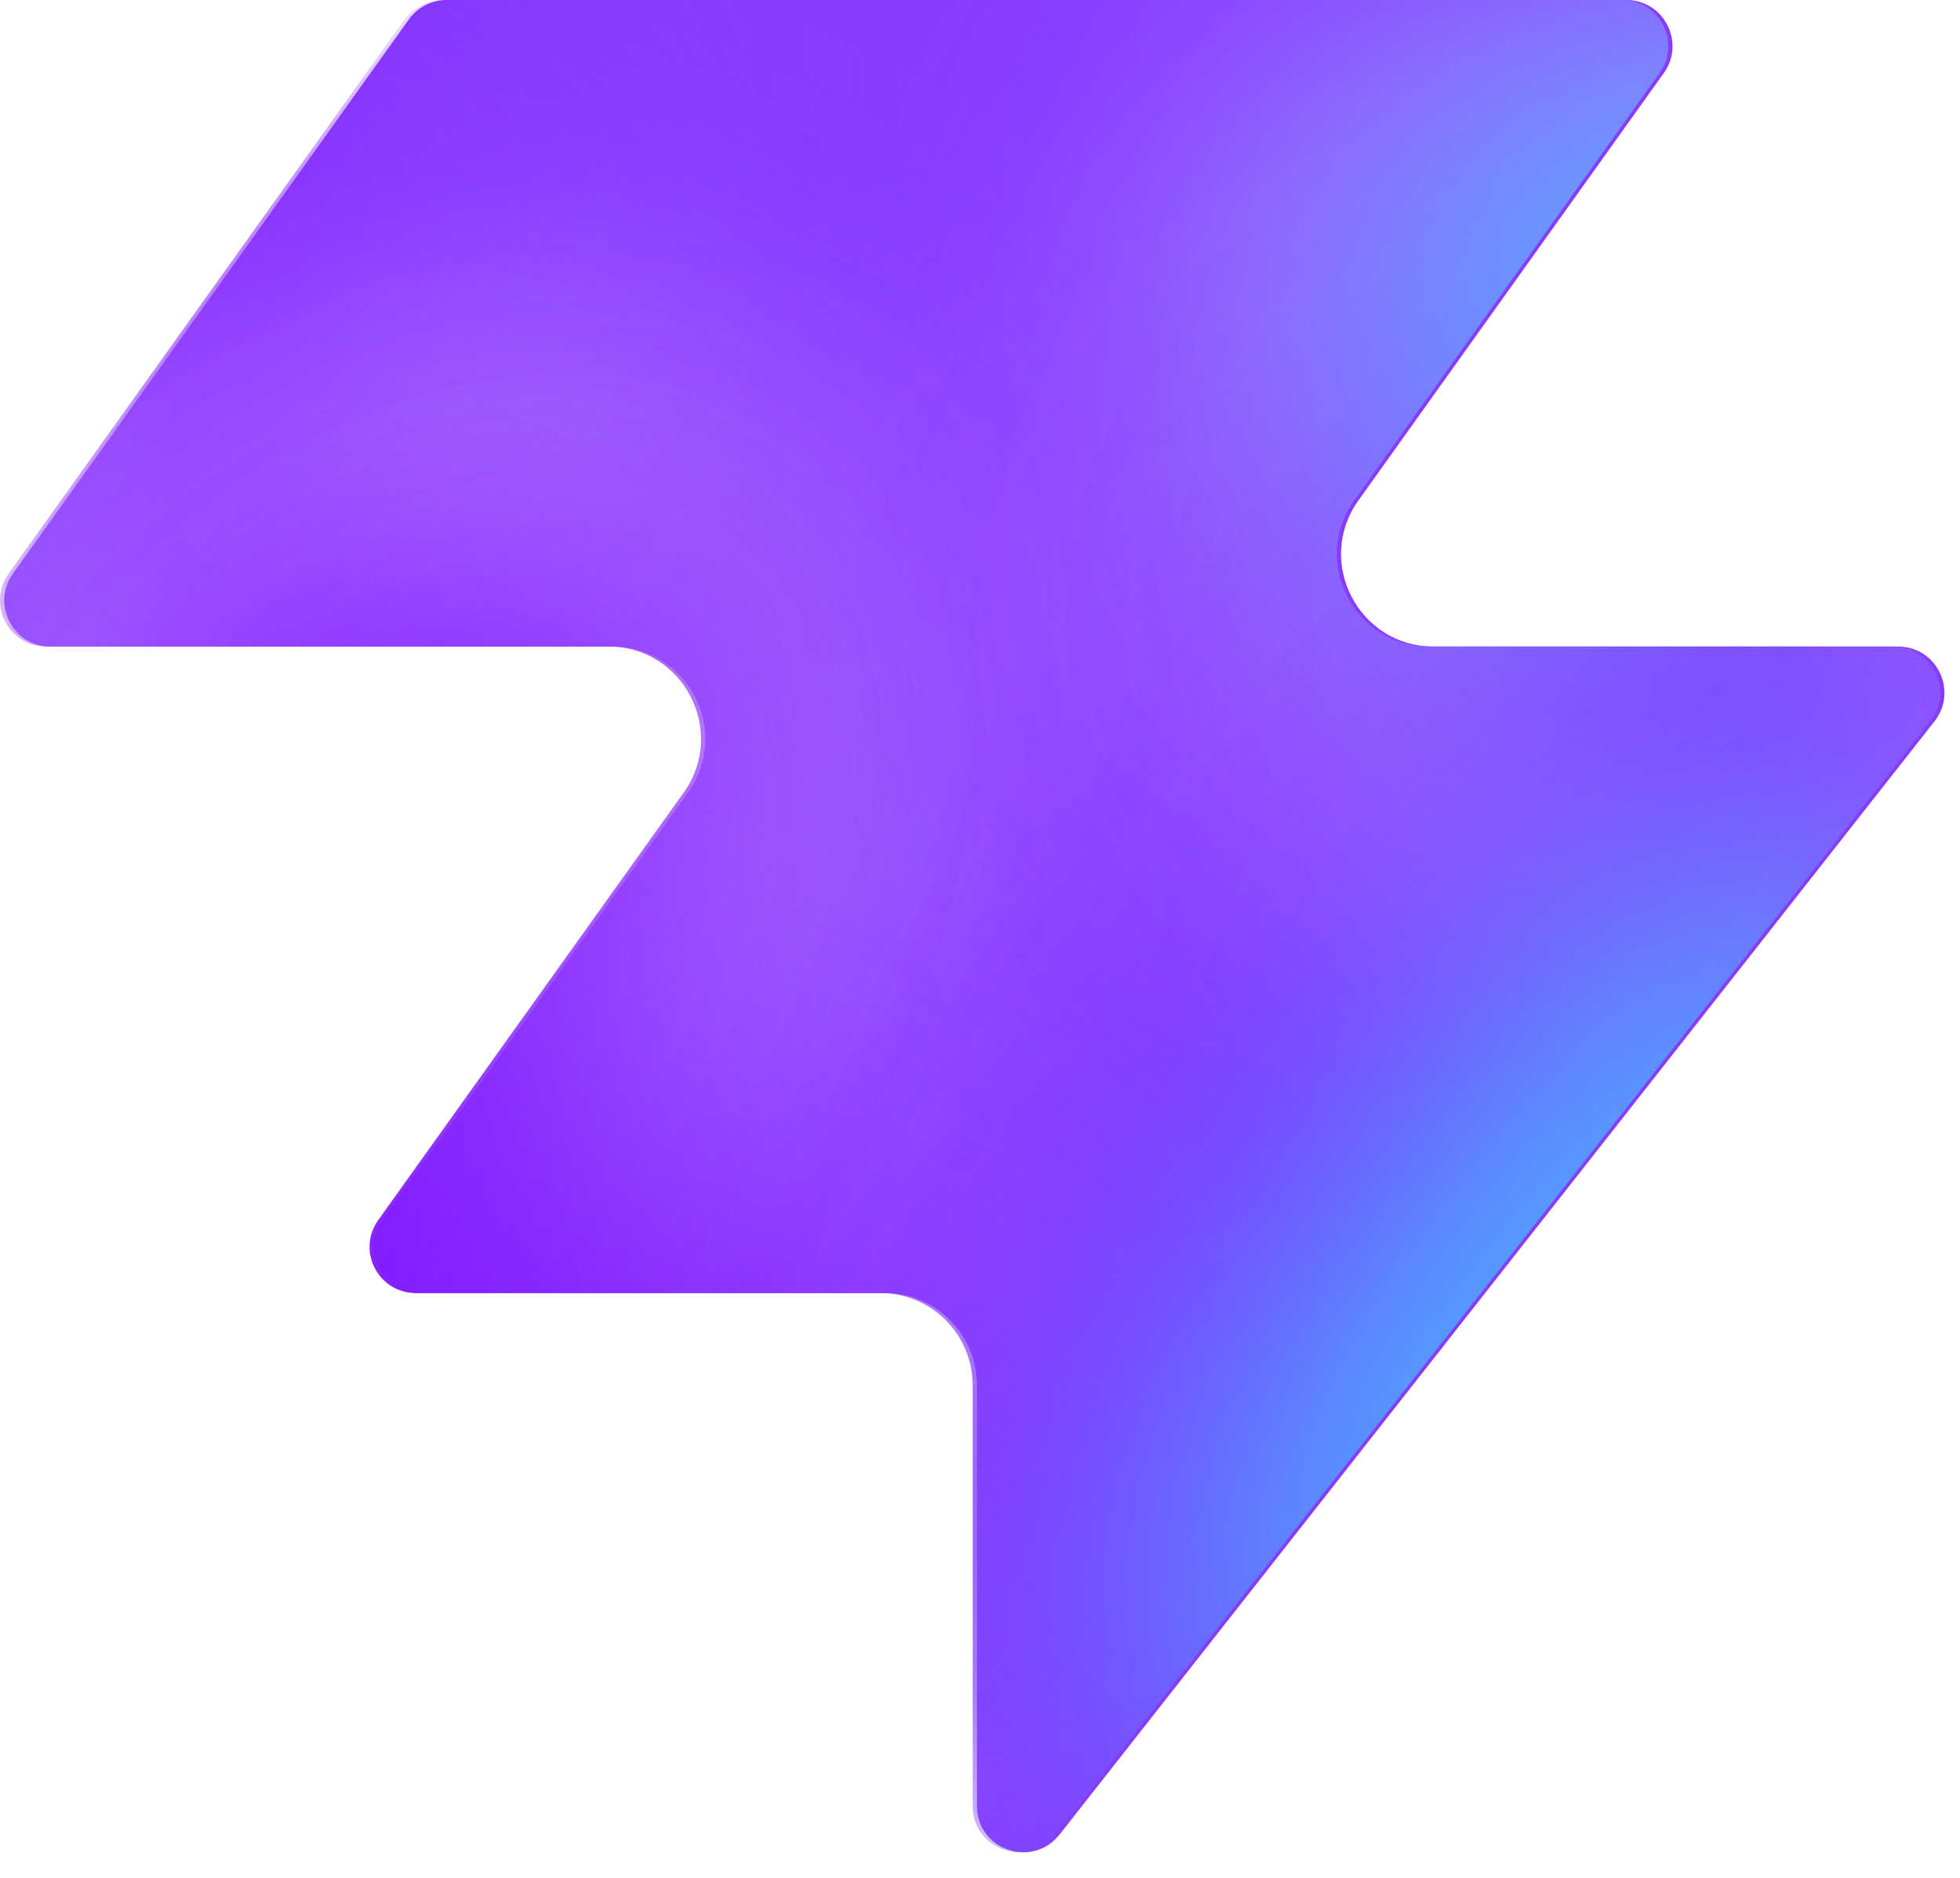
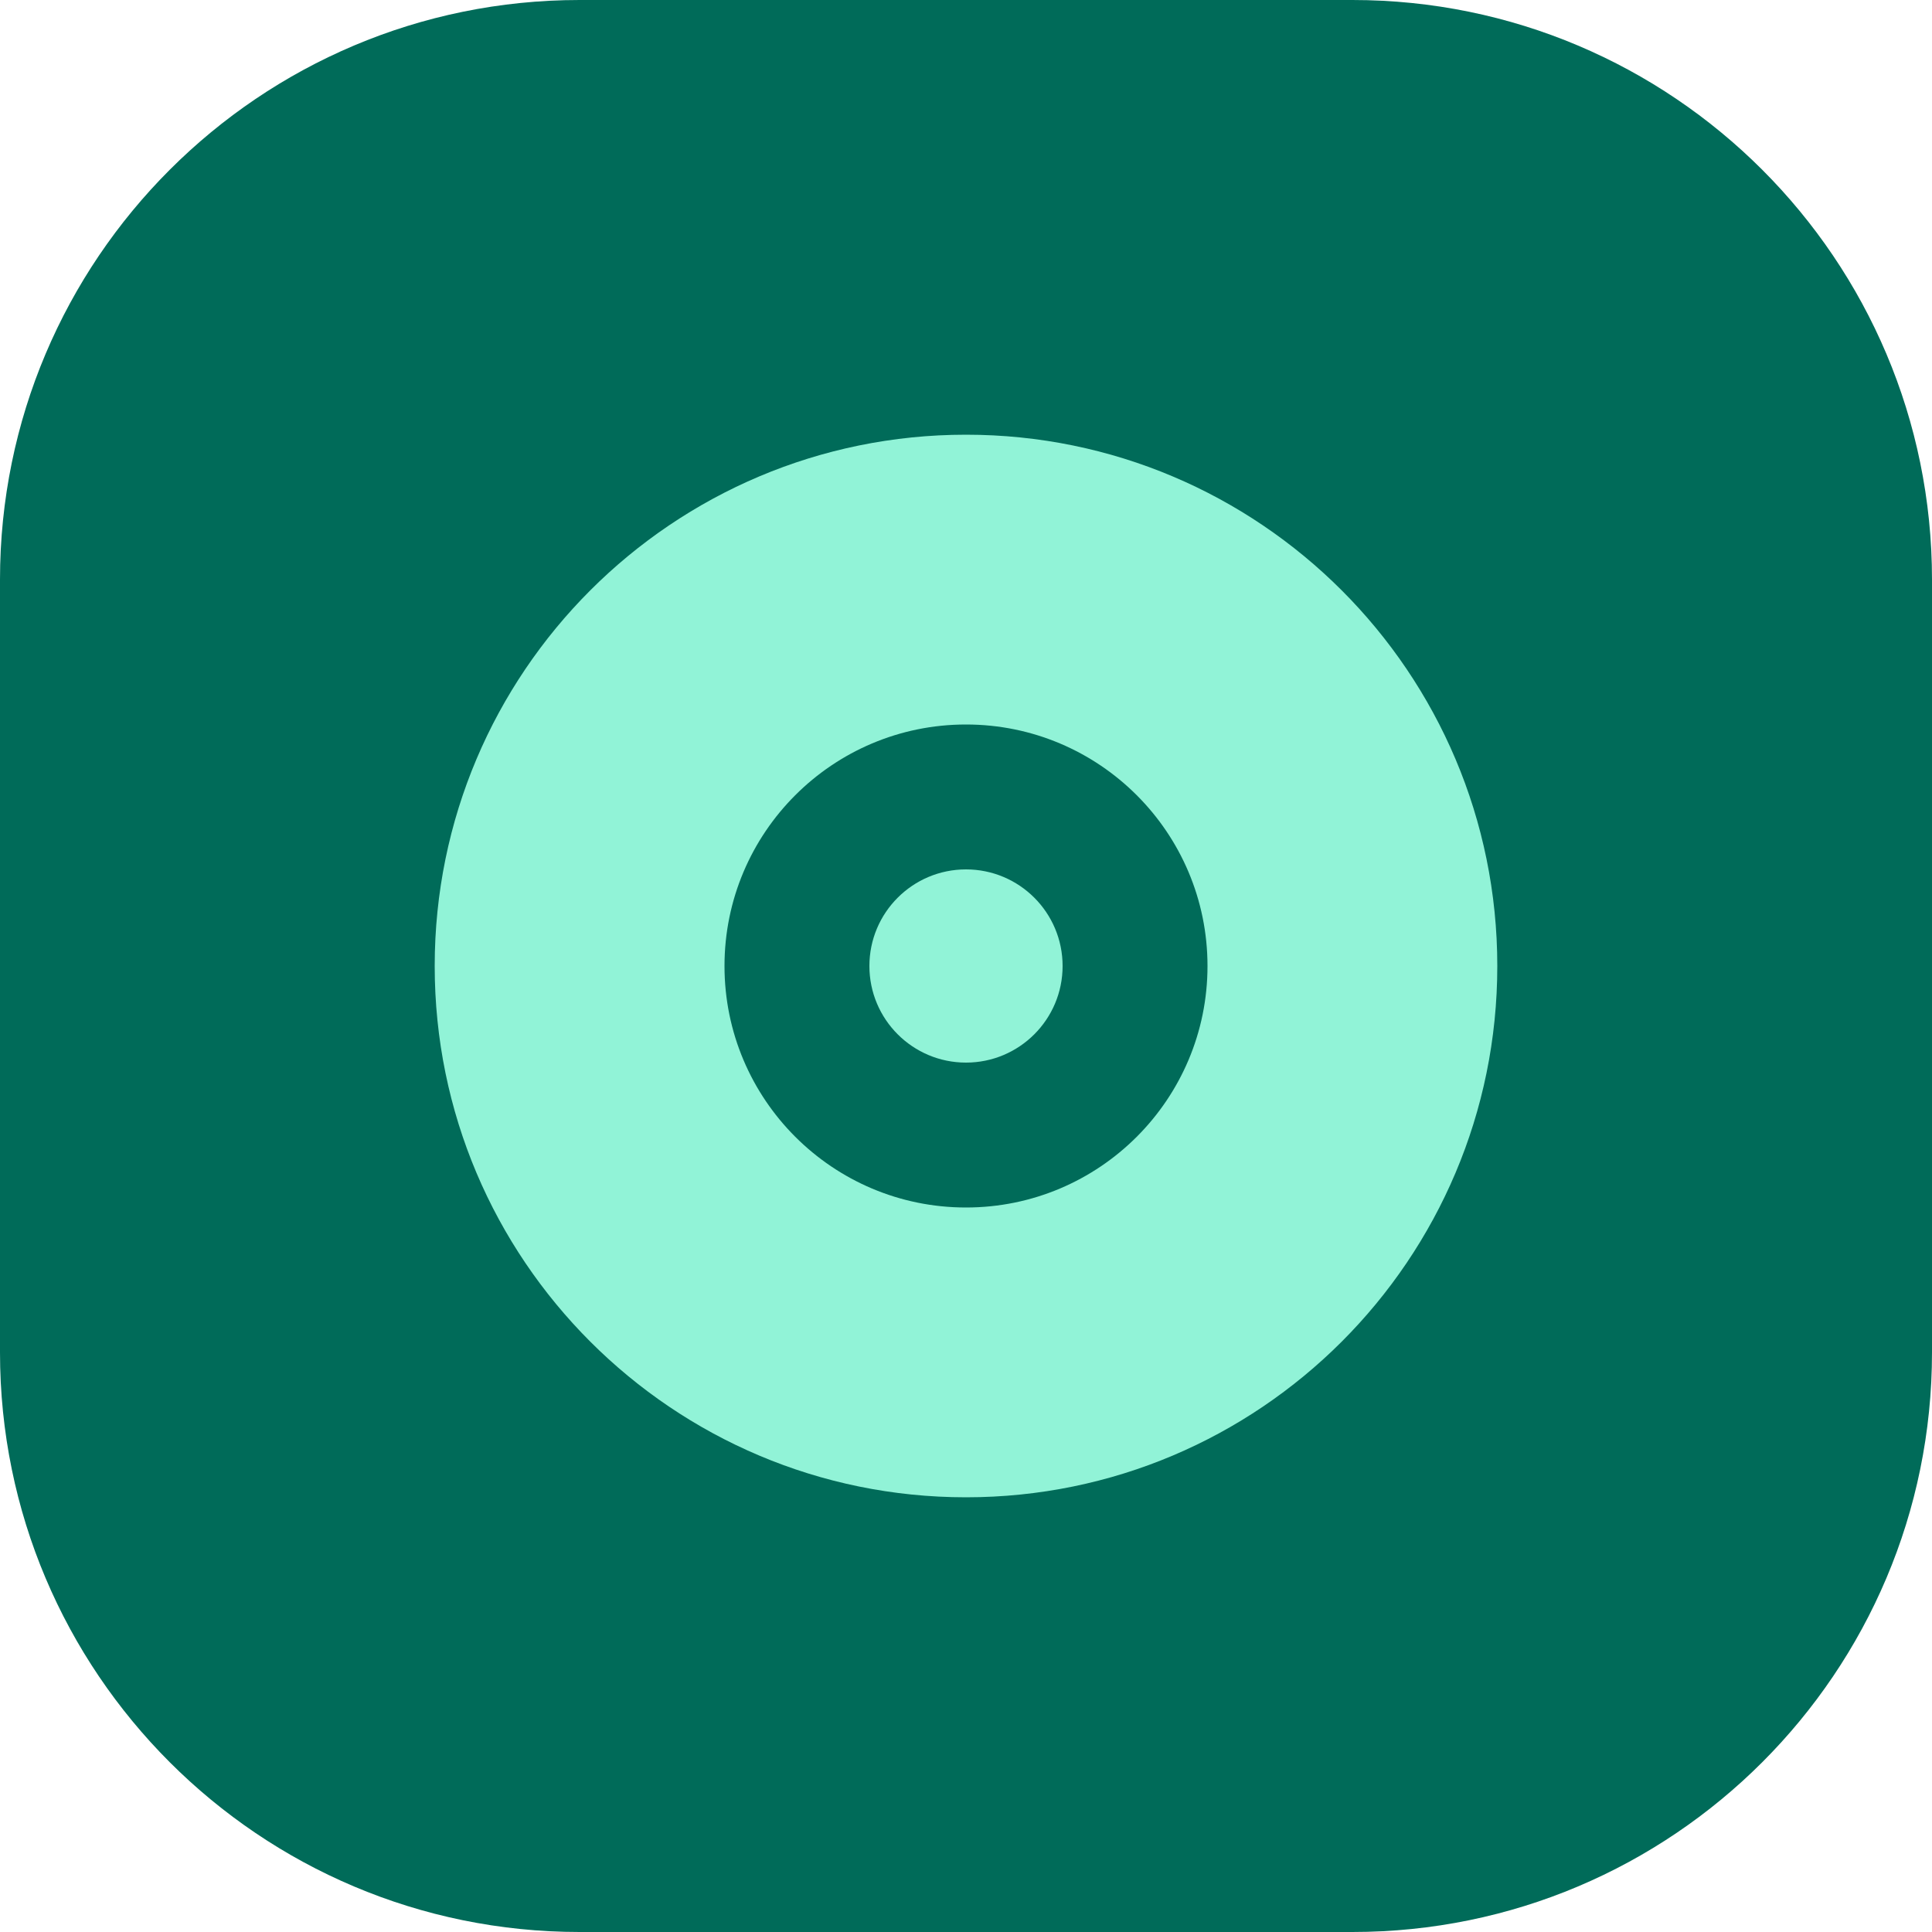
- <svg xmlns="http://www.w3.org/2000/svg" width="48" height="46" fill="none" viewBox="0 0 48 46">
-   <path fill="#863bff" d="M25.946 44.938c-.664.845-2.021.375-2.021-.698V33.937a2.26 2.26 0 0 0-2.262-2.262H10.287c-.92 0-1.456-1.04-.92-1.788l7.48-10.471c1.07-1.497 0-3.578-1.842-3.578H1.237c-.92 0-1.456-1.04-.92-1.788L10.013.474c.214-.297.556-.474.92-.474h28.894c.92 0 1.456 1.04.92 1.788l-7.48 10.471c-1.07 1.498 0 3.579 1.842 3.579h11.377c.943 0 1.473 1.088.89 1.83L25.947 44.94z" style="fill:#863bff;fill:color(display-p3 .525 .23 1);fill-opacity:1" />
-   <mask id="a" width="48" height="46" x="0" y="0" maskUnits="userSpaceOnUse" style="mask-type:alpha">
-     <path fill="#000" d="M25.842 44.938c-.664.844-2.021.375-2.021-.698V33.937a2.26 2.26 0 0 0-2.262-2.262H10.183c-.92 0-1.456-1.04-.92-1.788l7.48-10.471c1.07-1.498 0-3.579-1.842-3.579H1.133c-.92 0-1.456-1.04-.92-1.787L9.91.473c.214-.297.556-.474.92-.474h28.894c.92 0 1.456 1.04.92 1.788l-7.48 10.471c-1.07 1.498 0 3.578 1.842 3.578h11.377c.943 0 1.473 1.088.89 1.832L25.843 44.94z" style="fill:#000;fill-opacity:1" />
-   </mask>
-   <g mask="url(#a)">
-     <g filter="url(#b)">
-       <ellipse cx="5.508" cy="14.704" fill="#ede6ff" rx="5.508" ry="14.704" style="fill:#ede6ff;fill:color(display-p3 .927 .903 1);fill-opacity:1" transform="matrix(.00324 1 1 -.00324 -4.47 31.516)" />
-     </g>
-     <g filter="url(#c)">
-       <ellipse cx="10.399" cy="29.851" fill="#ede6ff" rx="10.399" ry="29.851" style="fill:#ede6ff;fill:color(display-p3 .927 .903 1);fill-opacity:1" transform="matrix(.00324 1 1 -.00324 -39.328 7.883)" />
-     </g>
-     <g filter="url(#d)">
-       <ellipse cx="5.508" cy="30.487" fill="#7e14ff" rx="5.508" ry="30.487" style="fill:#7e14ff;fill:color(display-p3 .492 .077 1);fill-opacity:1" transform="rotate(89.814 -25.913 -14.639)scale(1 -1)" />
-     </g>
-     <g filter="url(#e)">
-       <ellipse cx="5.508" cy="30.599" fill="#7e14ff" rx="5.508" ry="30.599" style="fill:#7e14ff;fill:color(display-p3 .492 .077 1);fill-opacity:1" transform="rotate(89.814 -32.644 -3.334)scale(1 -1)" />
-     </g>
-     <g filter="url(#f)">
-       <ellipse cx="5.508" cy="30.599" fill="#7e14ff" rx="5.508" ry="30.599" style="fill:#7e14ff;fill:color(display-p3 .492 .077 1);fill-opacity:1" transform="matrix(.00324 1 1 -.00324 -34.34 30.47)" />
-     </g>
-     <g filter="url(#g)">
-       <ellipse cx="14.072" cy="22.078" fill="#ede6ff" rx="14.072" ry="22.078" style="fill:#ede6ff;fill:color(display-p3 .927 .903 1);fill-opacity:1" transform="rotate(93.35 24.506 48.493)scale(-1 1)" />
-     </g>
-     <g filter="url(#h)">
-       <ellipse cx="3.47" cy="21.501" fill="#7e14ff" rx="3.47" ry="21.501" style="fill:#7e14ff;fill:color(display-p3 .492 .077 1);fill-opacity:1" transform="rotate(89.009 28.708 47.59)scale(-1 1)" />
-     </g>
-     <g filter="url(#i)">
-       <ellipse cx="3.47" cy="21.501" fill="#7e14ff" rx="3.47" ry="21.501" style="fill:#7e14ff;fill:color(display-p3 .492 .077 1);fill-opacity:1" transform="rotate(89.009 28.708 47.59)scale(-1 1)" />
-     </g>
-     <g filter="url(#j)">
-       <ellipse cx=".387" cy="8.972" fill="#7e14ff" rx="4.407" ry="29.108" style="fill:#7e14ff;fill:color(display-p3 .492 .077 1);fill-opacity:1" transform="rotate(39.51 .387 8.972)" />
-     </g>
-     <g filter="url(#k)">
-       <ellipse cx="47.523" cy="-6.092" fill="#7e14ff" rx="4.407" ry="29.108" style="fill:#7e14ff;fill:color(display-p3 .492 .077 1);fill-opacity:1" transform="rotate(37.892 47.523 -6.092)" />
-     </g>
-     <g filter="url(#l)">
-       <ellipse cx="41.412" cy="6.333" fill="#47bfff" rx="5.971" ry="9.665" style="fill:#47bfff;fill:color(display-p3 .28 .748 1);fill-opacity:1" transform="rotate(37.892 41.412 6.333)" />
-     </g>
-     <g filter="url(#m)">
-       <ellipse cx="-1.879" cy="38.332" fill="#7e14ff" rx="4.407" ry="29.108" style="fill:#7e14ff;fill:color(display-p3 .492 .077 1);fill-opacity:1" transform="rotate(37.892 -1.88 38.332)" />
-     </g>
-     <g filter="url(#n)">
-       <ellipse cx="-1.879" cy="38.332" fill="#7e14ff" rx="4.407" ry="29.108" style="fill:#7e14ff;fill:color(display-p3 .492 .077 1);fill-opacity:1" transform="rotate(37.892 -1.88 38.332)" />
-     </g>
-     <g filter="url(#o)">
-       <ellipse cx="35.651" cy="29.907" fill="#7e14ff" rx="4.407" ry="29.108" style="fill:#7e14ff;fill:color(display-p3 .492 .077 1);fill-opacity:1" transform="rotate(37.892 35.651 29.907)" />
-     </g>
-     <g filter="url(#p)">
-       <ellipse cx="38.418" cy="32.4" fill="#47bfff" rx="5.971" ry="15.297" style="fill:#47bfff;fill:color(display-p3 .28 .748 1);fill-opacity:1" transform="rotate(37.892 38.418 32.4)" />
-     </g>
-   </g>
-   <defs>
-     <filter id="b" width="60.045" height="41.654" x="-19.77" y="16.149" color-interpolation-filters="sRGB" filterUnits="userSpaceOnUse">
-       <feFlood flood-opacity="0" result="BackgroundImageFix" />
-       <feBlend in="SourceGraphic" in2="BackgroundImageFix" result="shape" />
-       <feGaussianBlur result="effect1_foregroundBlur_2002_17158" stdDeviation="7.659" />
-     </filter>
-     <filter id="c" width="90.34" height="51.437" x="-54.613" y="-7.533" color-interpolation-filters="sRGB" filterUnits="userSpaceOnUse">
-       <feFlood flood-opacity="0" result="BackgroundImageFix" />
-       <feBlend in="SourceGraphic" in2="BackgroundImageFix" result="shape" />
-       <feGaussianBlur result="effect1_foregroundBlur_2002_17158" stdDeviation="7.659" />
-     </filter>
-     <filter id="d" width="79.355" height="29.4" x="-49.64" y="2.03" color-interpolation-filters="sRGB" filterUnits="userSpaceOnUse">
-       <feFlood flood-opacity="0" result="BackgroundImageFix" />
-       <feBlend in="SourceGraphic" in2="BackgroundImageFix" result="shape" />
-       <feGaussianBlur result="effect1_foregroundBlur_2002_17158" stdDeviation="4.596" />
-     </filter>
-     <filter id="e" width="79.579" height="29.4" x="-45.045" y="20.029" color-interpolation-filters="sRGB" filterUnits="userSpaceOnUse">
-       <feFlood flood-opacity="0" result="BackgroundImageFix" />
-       <feBlend in="SourceGraphic" in2="BackgroundImageFix" result="shape" />
-       <feGaussianBlur result="effect1_foregroundBlur_2002_17158" stdDeviation="4.596" />
-     </filter>
-     <filter id="f" width="79.579" height="29.4" x="-43.513" y="21.178" color-interpolation-filters="sRGB" filterUnits="userSpaceOnUse">
-       <feFlood flood-opacity="0" result="BackgroundImageFix" />
-       <feBlend in="SourceGraphic" in2="BackgroundImageFix" result="shape" />
-       <feGaussianBlur result="effect1_foregroundBlur_2002_17158" stdDeviation="4.596" />
-     </filter>
-     <filter id="g" width="74.749" height="58.852" x="15.756" y="-17.901" color-interpolation-filters="sRGB" filterUnits="userSpaceOnUse">
-       <feFlood flood-opacity="0" result="BackgroundImageFix" />
-       <feBlend in="SourceGraphic" in2="BackgroundImageFix" result="shape" />
-       <feGaussianBlur result="effect1_foregroundBlur_2002_17158" stdDeviation="7.659" />
-     </filter>
-     <filter id="h" width="61.377" height="25.362" x="23.548" y="2.284" color-interpolation-filters="sRGB" filterUnits="userSpaceOnUse">
-       <feFlood flood-opacity="0" result="BackgroundImageFix" />
-       <feBlend in="SourceGraphic" in2="BackgroundImageFix" result="shape" />
-       <feGaussianBlur result="effect1_foregroundBlur_2002_17158" stdDeviation="4.596" />
-     </filter>
-     <filter id="i" width="61.377" height="25.362" x="23.548" y="2.284" color-interpolation-filters="sRGB" filterUnits="userSpaceOnUse">
-       <feFlood flood-opacity="0" result="BackgroundImageFix" />
-       <feBlend in="SourceGraphic" in2="BackgroundImageFix" result="shape" />
-       <feGaussianBlur result="effect1_foregroundBlur_2002_17158" stdDeviation="4.596" />
-     </filter>
-     <filter id="j" width="56.045" height="63.649" x="-27.636" y="-22.853" color-interpolation-filters="sRGB" filterUnits="userSpaceOnUse">
-       <feFlood flood-opacity="0" result="BackgroundImageFix" />
-       <feBlend in="SourceGraphic" in2="BackgroundImageFix" result="shape" />
-       <feGaussianBlur result="effect1_foregroundBlur_2002_17158" stdDeviation="4.596" />
-     </filter>
-     <filter id="k" width="54.814" height="64.646" x="20.116" y="-38.415" color-interpolation-filters="sRGB" filterUnits="userSpaceOnUse">
-       <feFlood flood-opacity="0" result="BackgroundImageFix" />
-       <feBlend in="SourceGraphic" in2="BackgroundImageFix" result="shape" />
-       <feGaussianBlur result="effect1_foregroundBlur_2002_17158" stdDeviation="4.596" />
-     </filter>
-     <filter id="l" width="33.541" height="35.313" x="24.641" y="-11.323" color-interpolation-filters="sRGB" filterUnits="userSpaceOnUse">
-       <feFlood flood-opacity="0" result="BackgroundImageFix" />
-       <feBlend in="SourceGraphic" in2="BackgroundImageFix" result="shape" />
-       <feGaussianBlur result="effect1_foregroundBlur_2002_17158" stdDeviation="4.596" />
-     </filter>
-     <filter id="m" width="54.814" height="64.646" x="-29.286" y="6.009" color-interpolation-filters="sRGB" filterUnits="userSpaceOnUse">
-       <feFlood flood-opacity="0" result="BackgroundImageFix" />
-       <feBlend in="SourceGraphic" in2="BackgroundImageFix" result="shape" />
-       <feGaussianBlur result="effect1_foregroundBlur_2002_17158" stdDeviation="4.596" />
-     </filter>
-     <filter id="n" width="54.814" height="64.646" x="-29.286" y="6.009" color-interpolation-filters="sRGB" filterUnits="userSpaceOnUse">
-       <feFlood flood-opacity="0" result="BackgroundImageFix" />
-       <feBlend in="SourceGraphic" in2="BackgroundImageFix" result="shape" />
-       <feGaussianBlur result="effect1_foregroundBlur_2002_17158" stdDeviation="4.596" />
-     </filter>
-     <filter id="o" width="54.814" height="64.646" x="8.244" y="-2.416" color-interpolation-filters="sRGB" filterUnits="userSpaceOnUse">
-       <feFlood flood-opacity="0" result="BackgroundImageFix" />
-       <feBlend in="SourceGraphic" in2="BackgroundImageFix" result="shape" />
-       <feGaussianBlur result="effect1_foregroundBlur_2002_17158" stdDeviation="4.596" />
-     </filter>
-     <filter id="p" width="39.409" height="43.623" x="18.713" y="10.588" color-interpolation-filters="sRGB" filterUnits="userSpaceOnUse">
-       <feFlood flood-opacity="0" result="BackgroundImageFix" />
-       <feBlend in="SourceGraphic" in2="BackgroundImageFix" result="shape" />
-       <feGaussianBlur result="effect1_foregroundBlur_2002_17158" stdDeviation="4.596" />
-     </filter>
-   </defs>
+ <svg xmlns="http://www.w3.org/2000/svg" viewBox="0 0 40 40">
+   <rect width="40" height="40" rx="12" fill="#006b59" />
+   <circle cx="20" cy="20" r="11" fill="#91f3d7" />
+   <circle cx="20" cy="20" r="5" fill="#006b59" />
+   <circle cx="20" cy="20" r="2" fill="#91f3d7" />
</svg>
